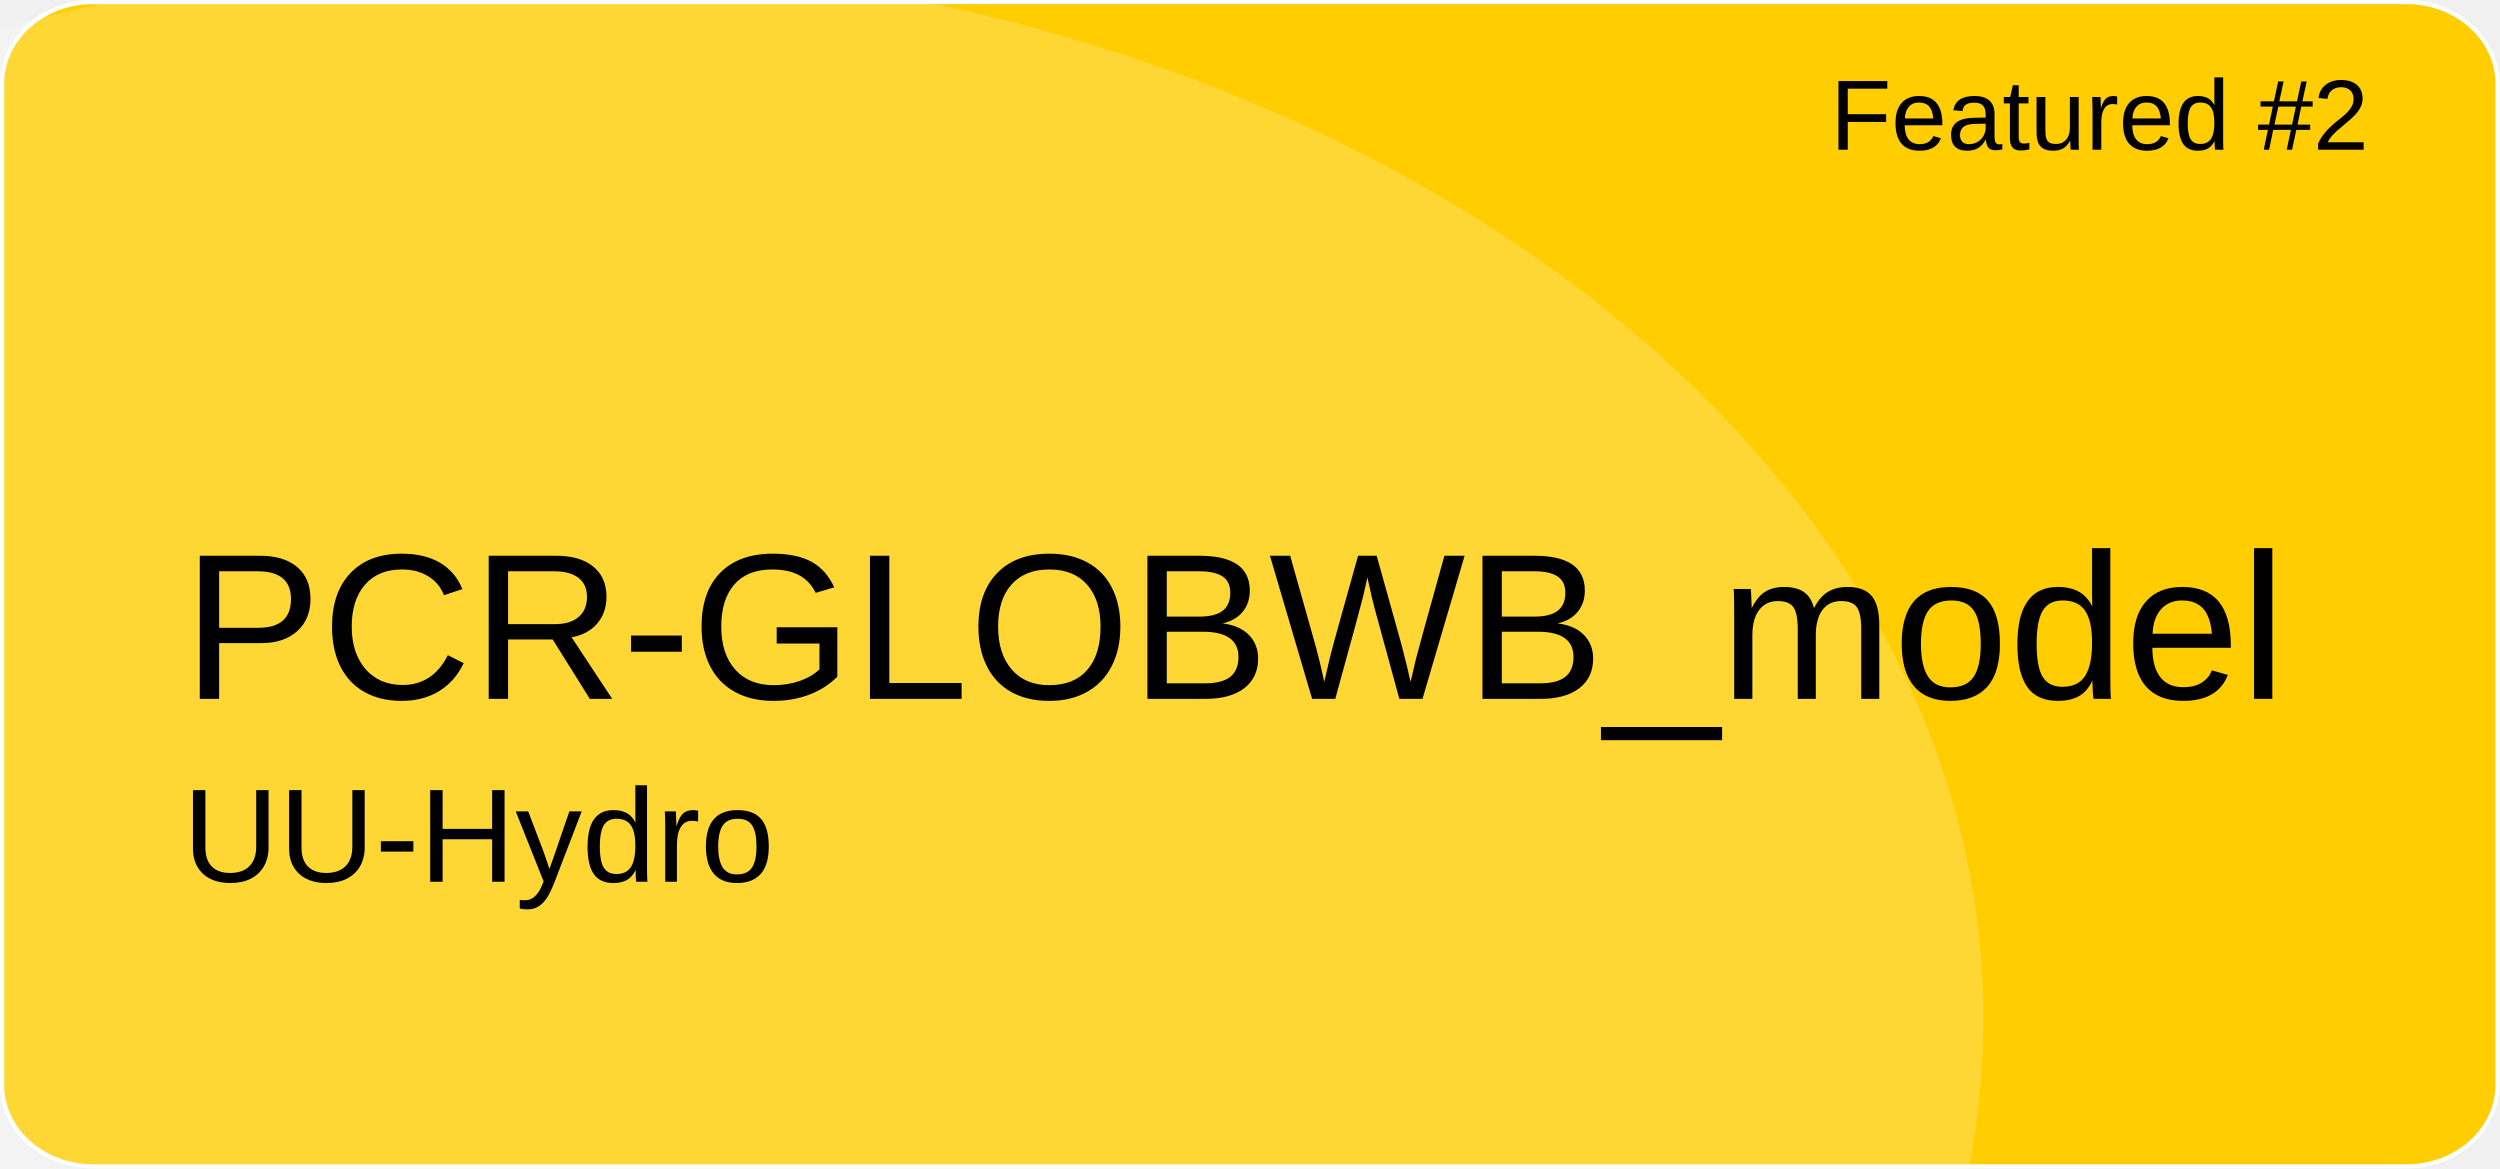
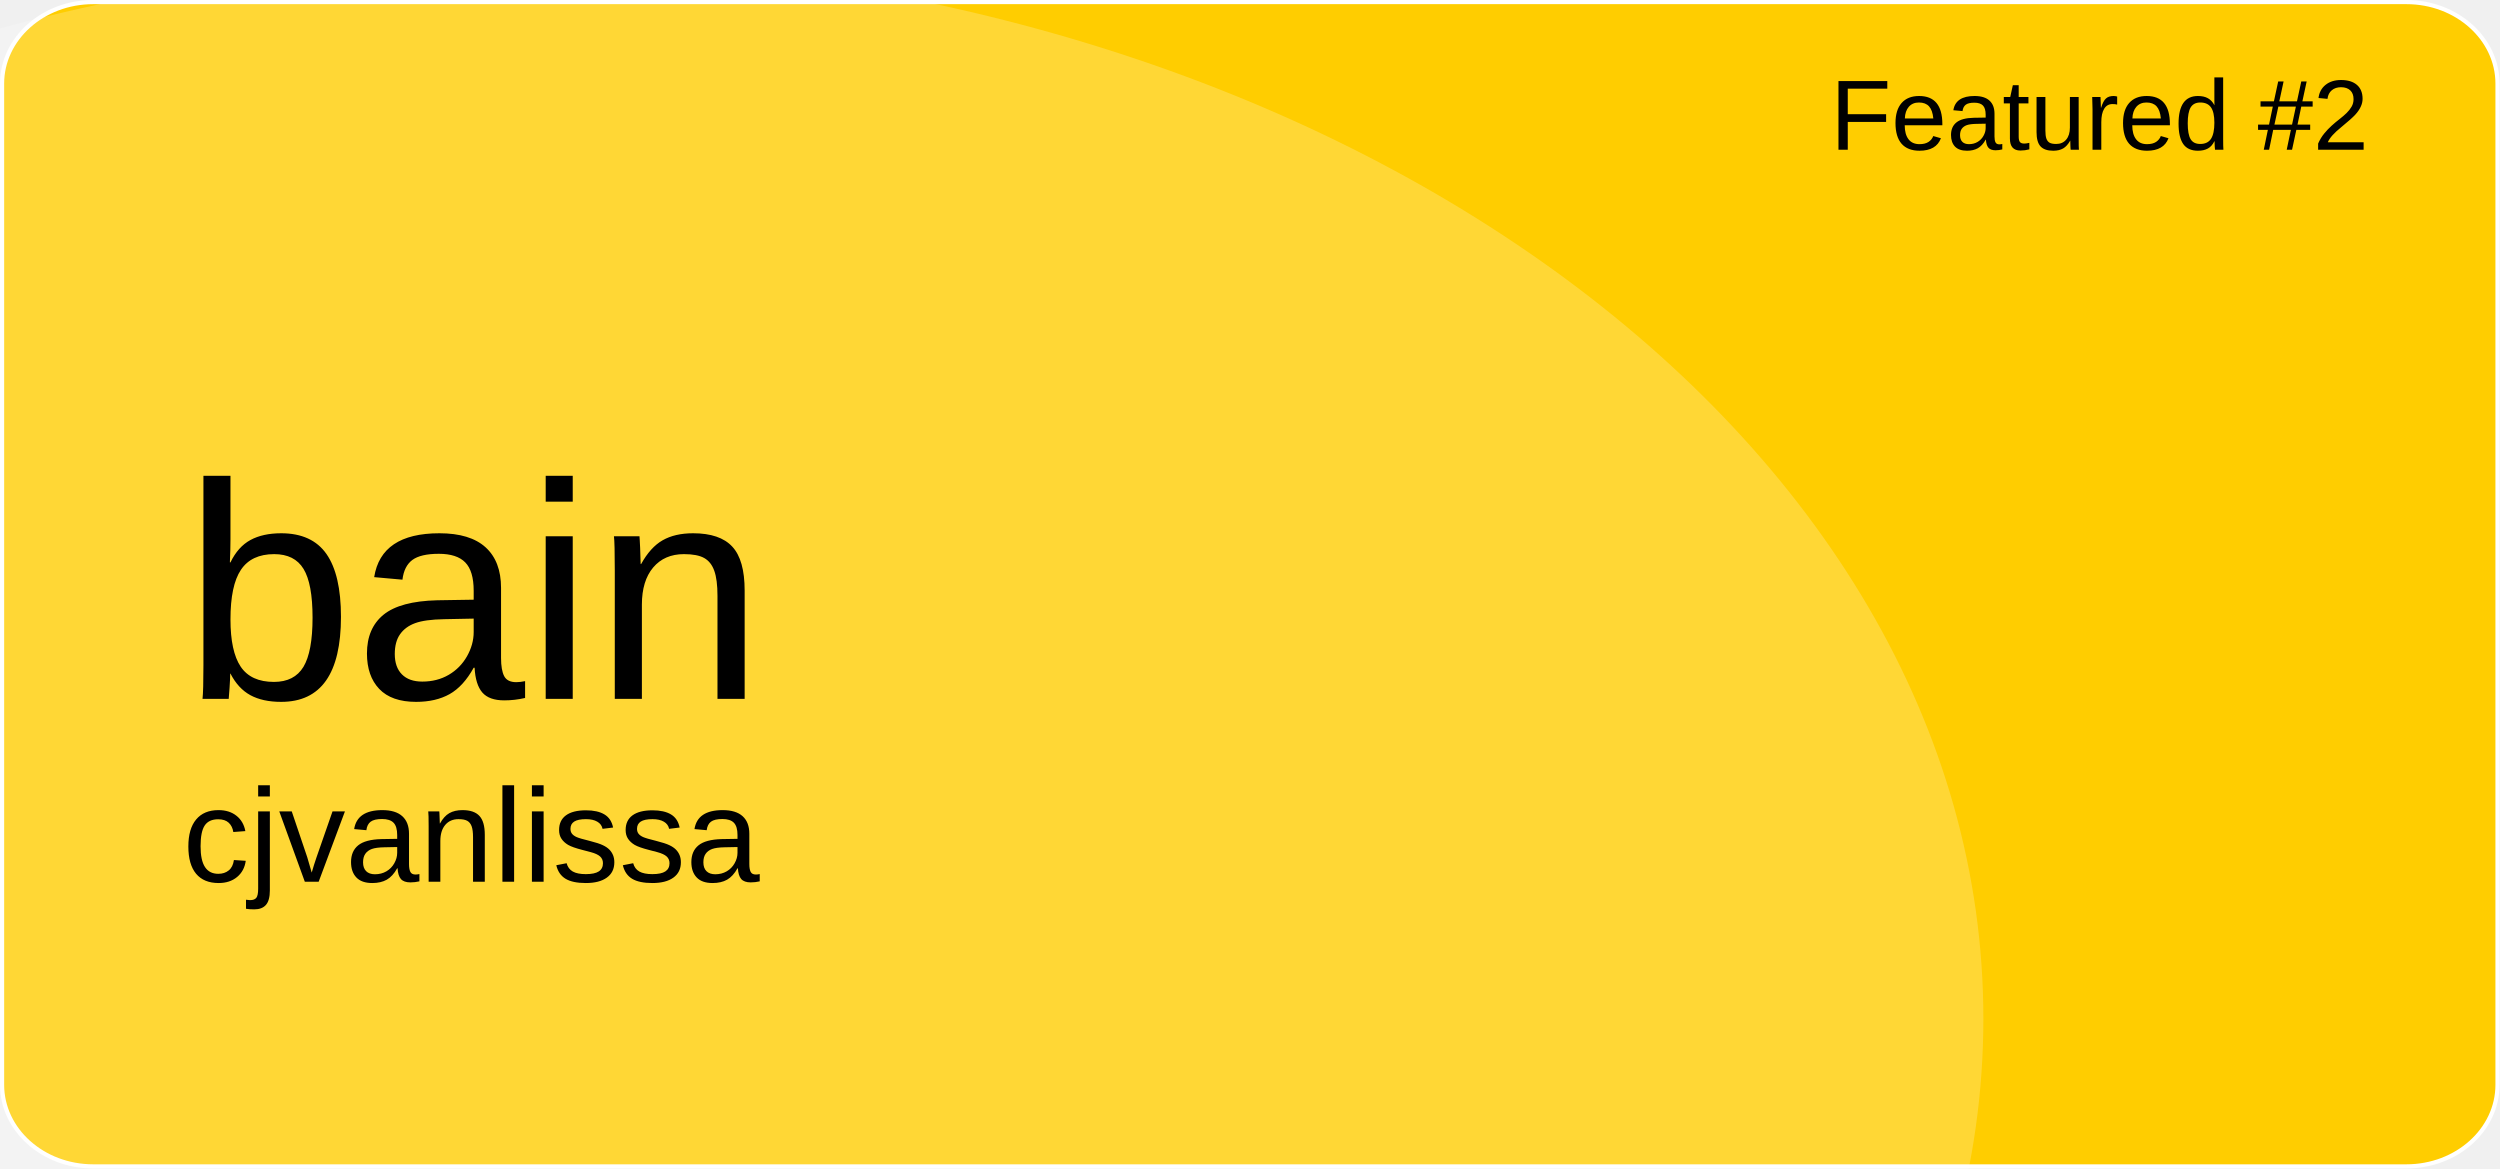
<svg xmlns="http://www.w3.org/2000/svg" version="1.1" id="a" x="0px" y="0px" viewBox="0 0 601 281" style="enable-background:new 0 0 601 281;" xml:space="preserve">
  <style type="text/css">
	.st0{fill:#FFCD00;stroke:#FFFFFF;stroke-miterlimit:10;}
	.st1{opacity:0.21;fill:#FFFFFF;enable-background:new    ;}
	.st2{font-family:'Arial';}
	.st3{font-size:24px;}
- 	.st4{font-size:50px;}
+ 	.st4{font-size:74px;}
	.st5{font-size:32px;}
</style>
  <path id="b" class="st0" d="M22.4,0.5h556.1c12.1,0,21.9,8.8,21.9,19.6v240.7c0,10.8-9.8,19.6-21.9,19.6H22.4  c-12.1,0-21.9-8.8-21.9-19.6V20.1C0.5,9.3,10.3,0.5,22.4,0.5z" />
  <ellipse class="st1" cx="124.5" cy="244.9" rx="352.3" ry="254.4" />
  <text transform="matrix(1 0 0 1 440 36)" class="st2 st3">Featured #2</text>
-   <text transform="matrix(1 0 0 1 43.92 168.01)" class="st2 st4">PCR-GLOBWB_model</text>
-   <text transform="matrix(1 0 0 1 43.92 211.97)" class="st2 st5">UU-Hydro</text>
+   <text transform="matrix(1 0 0 1 43.92 168.01)" class="st2 st4">bain</text>
+   <text transform="matrix(1 0 0 1 43.92 211.97)" class="st2 st5">cjvanlissa</text>
</svg>
